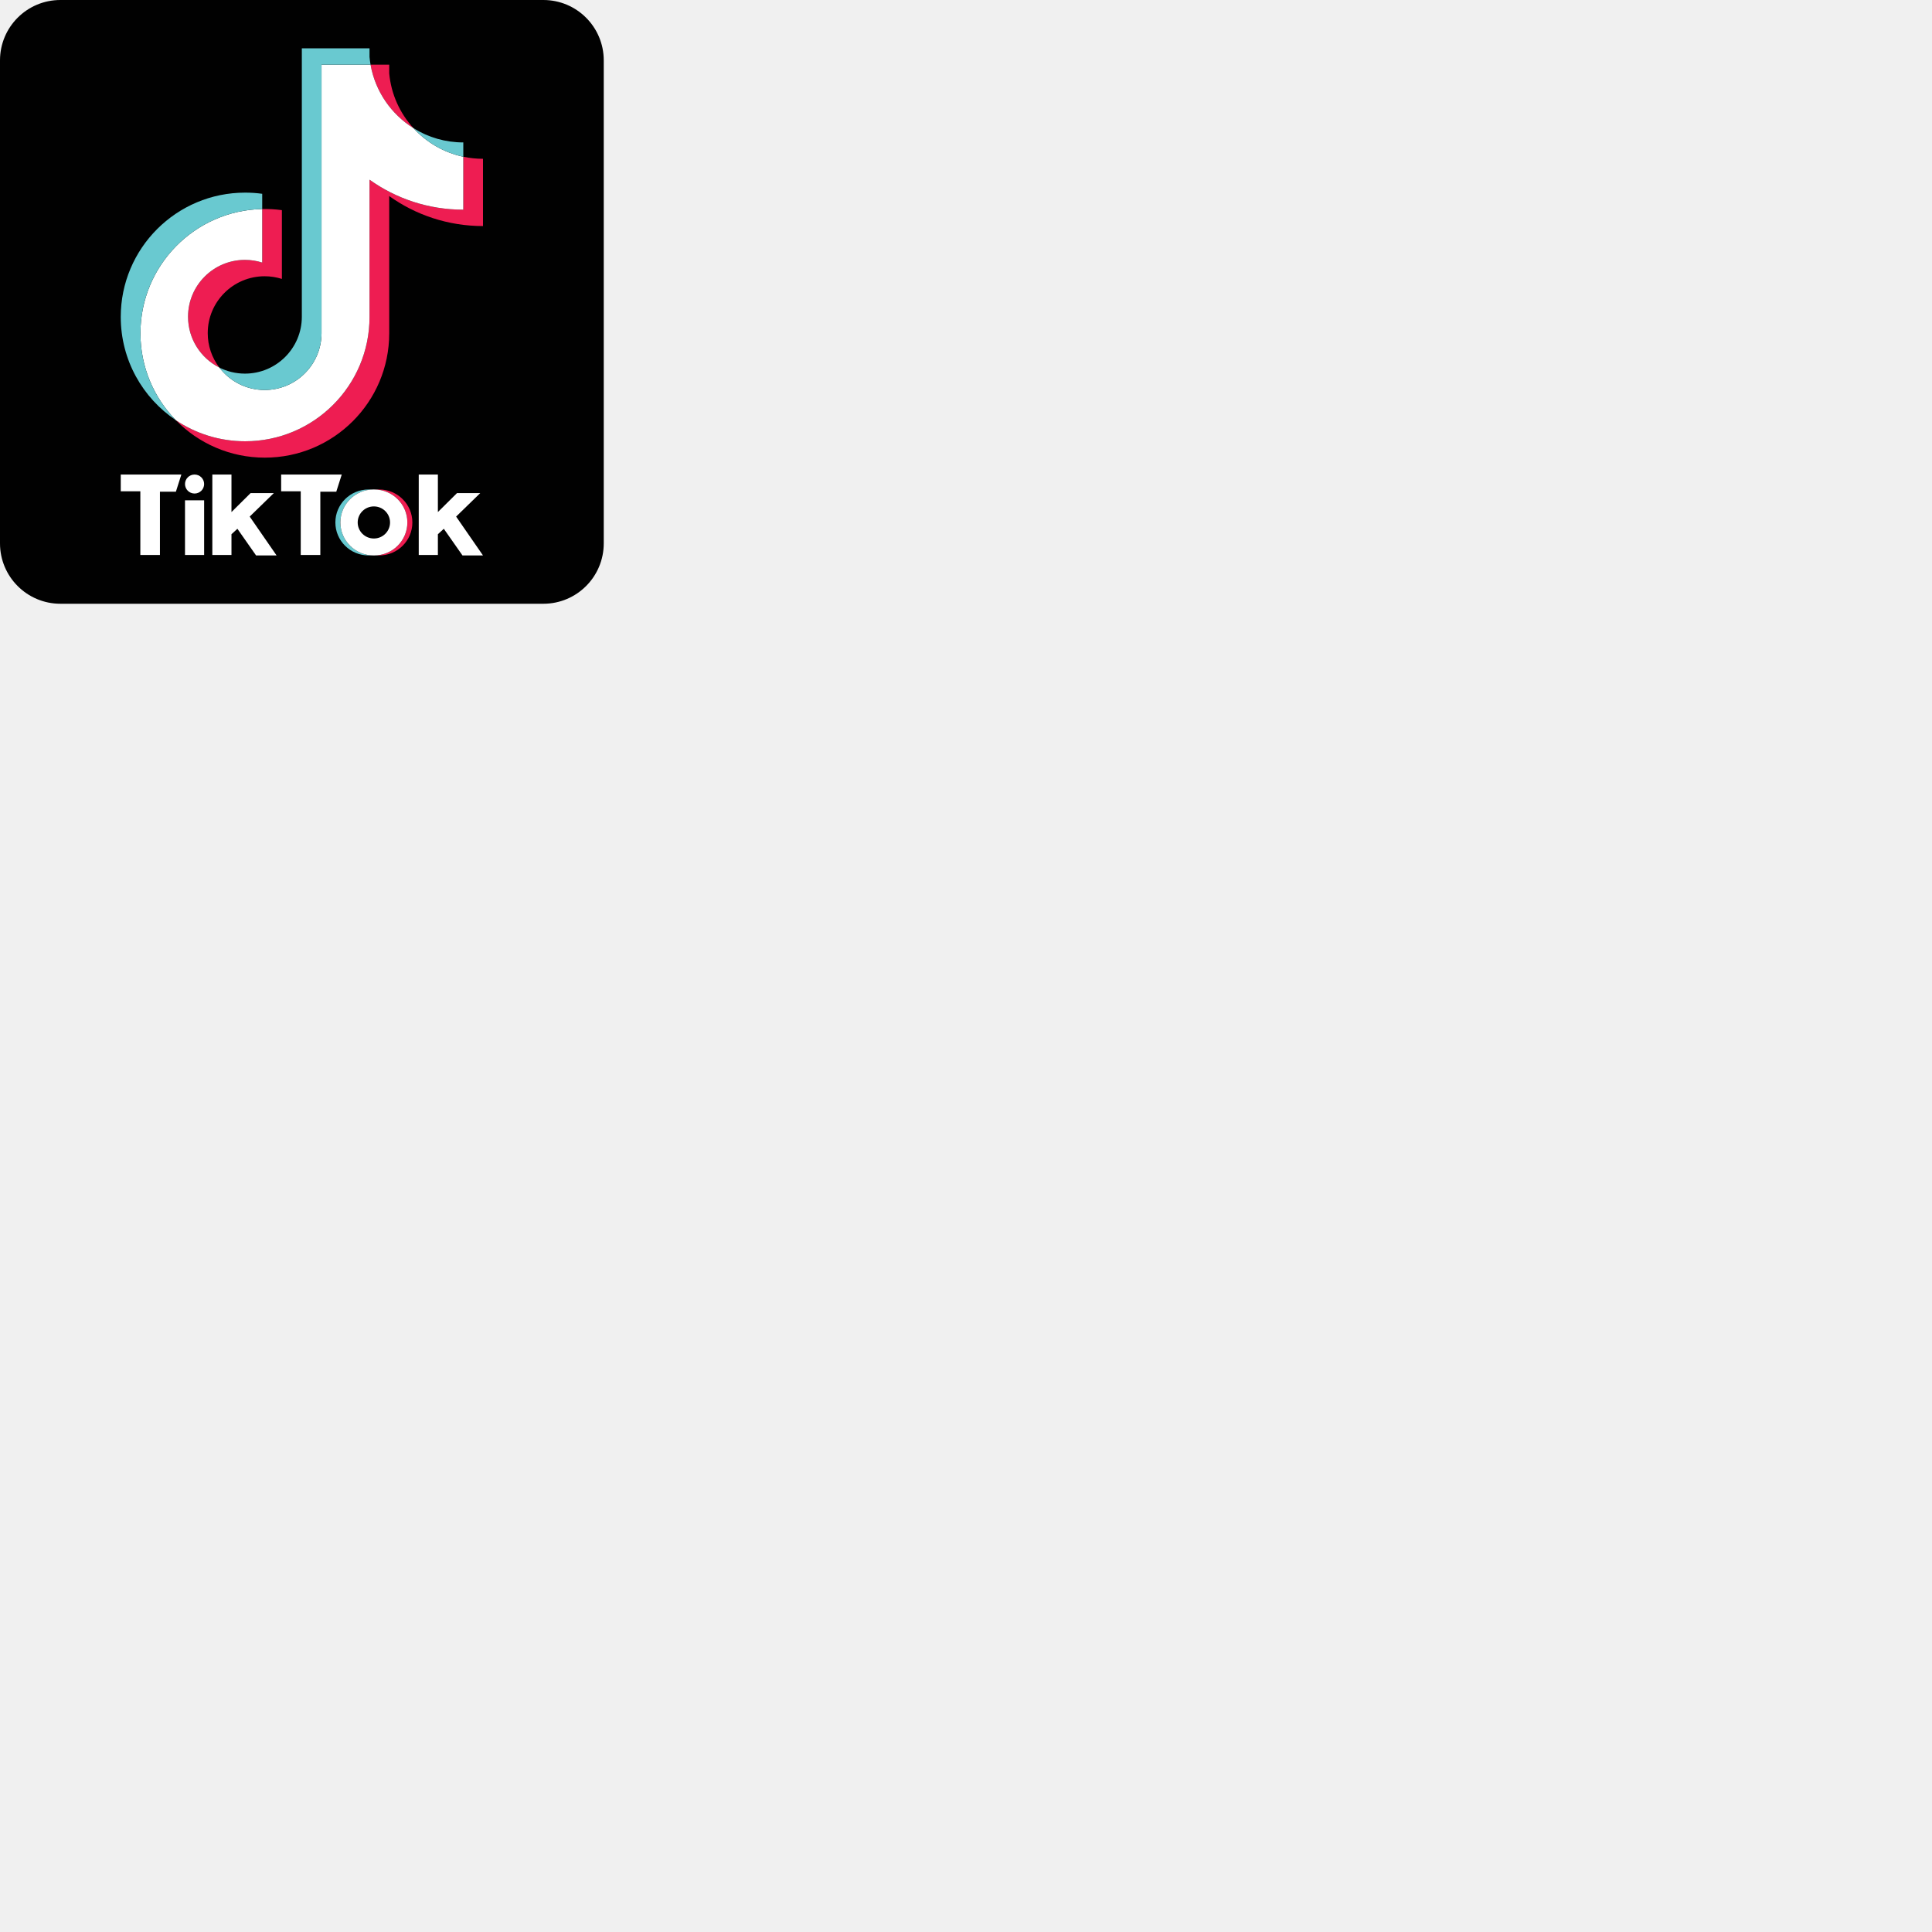
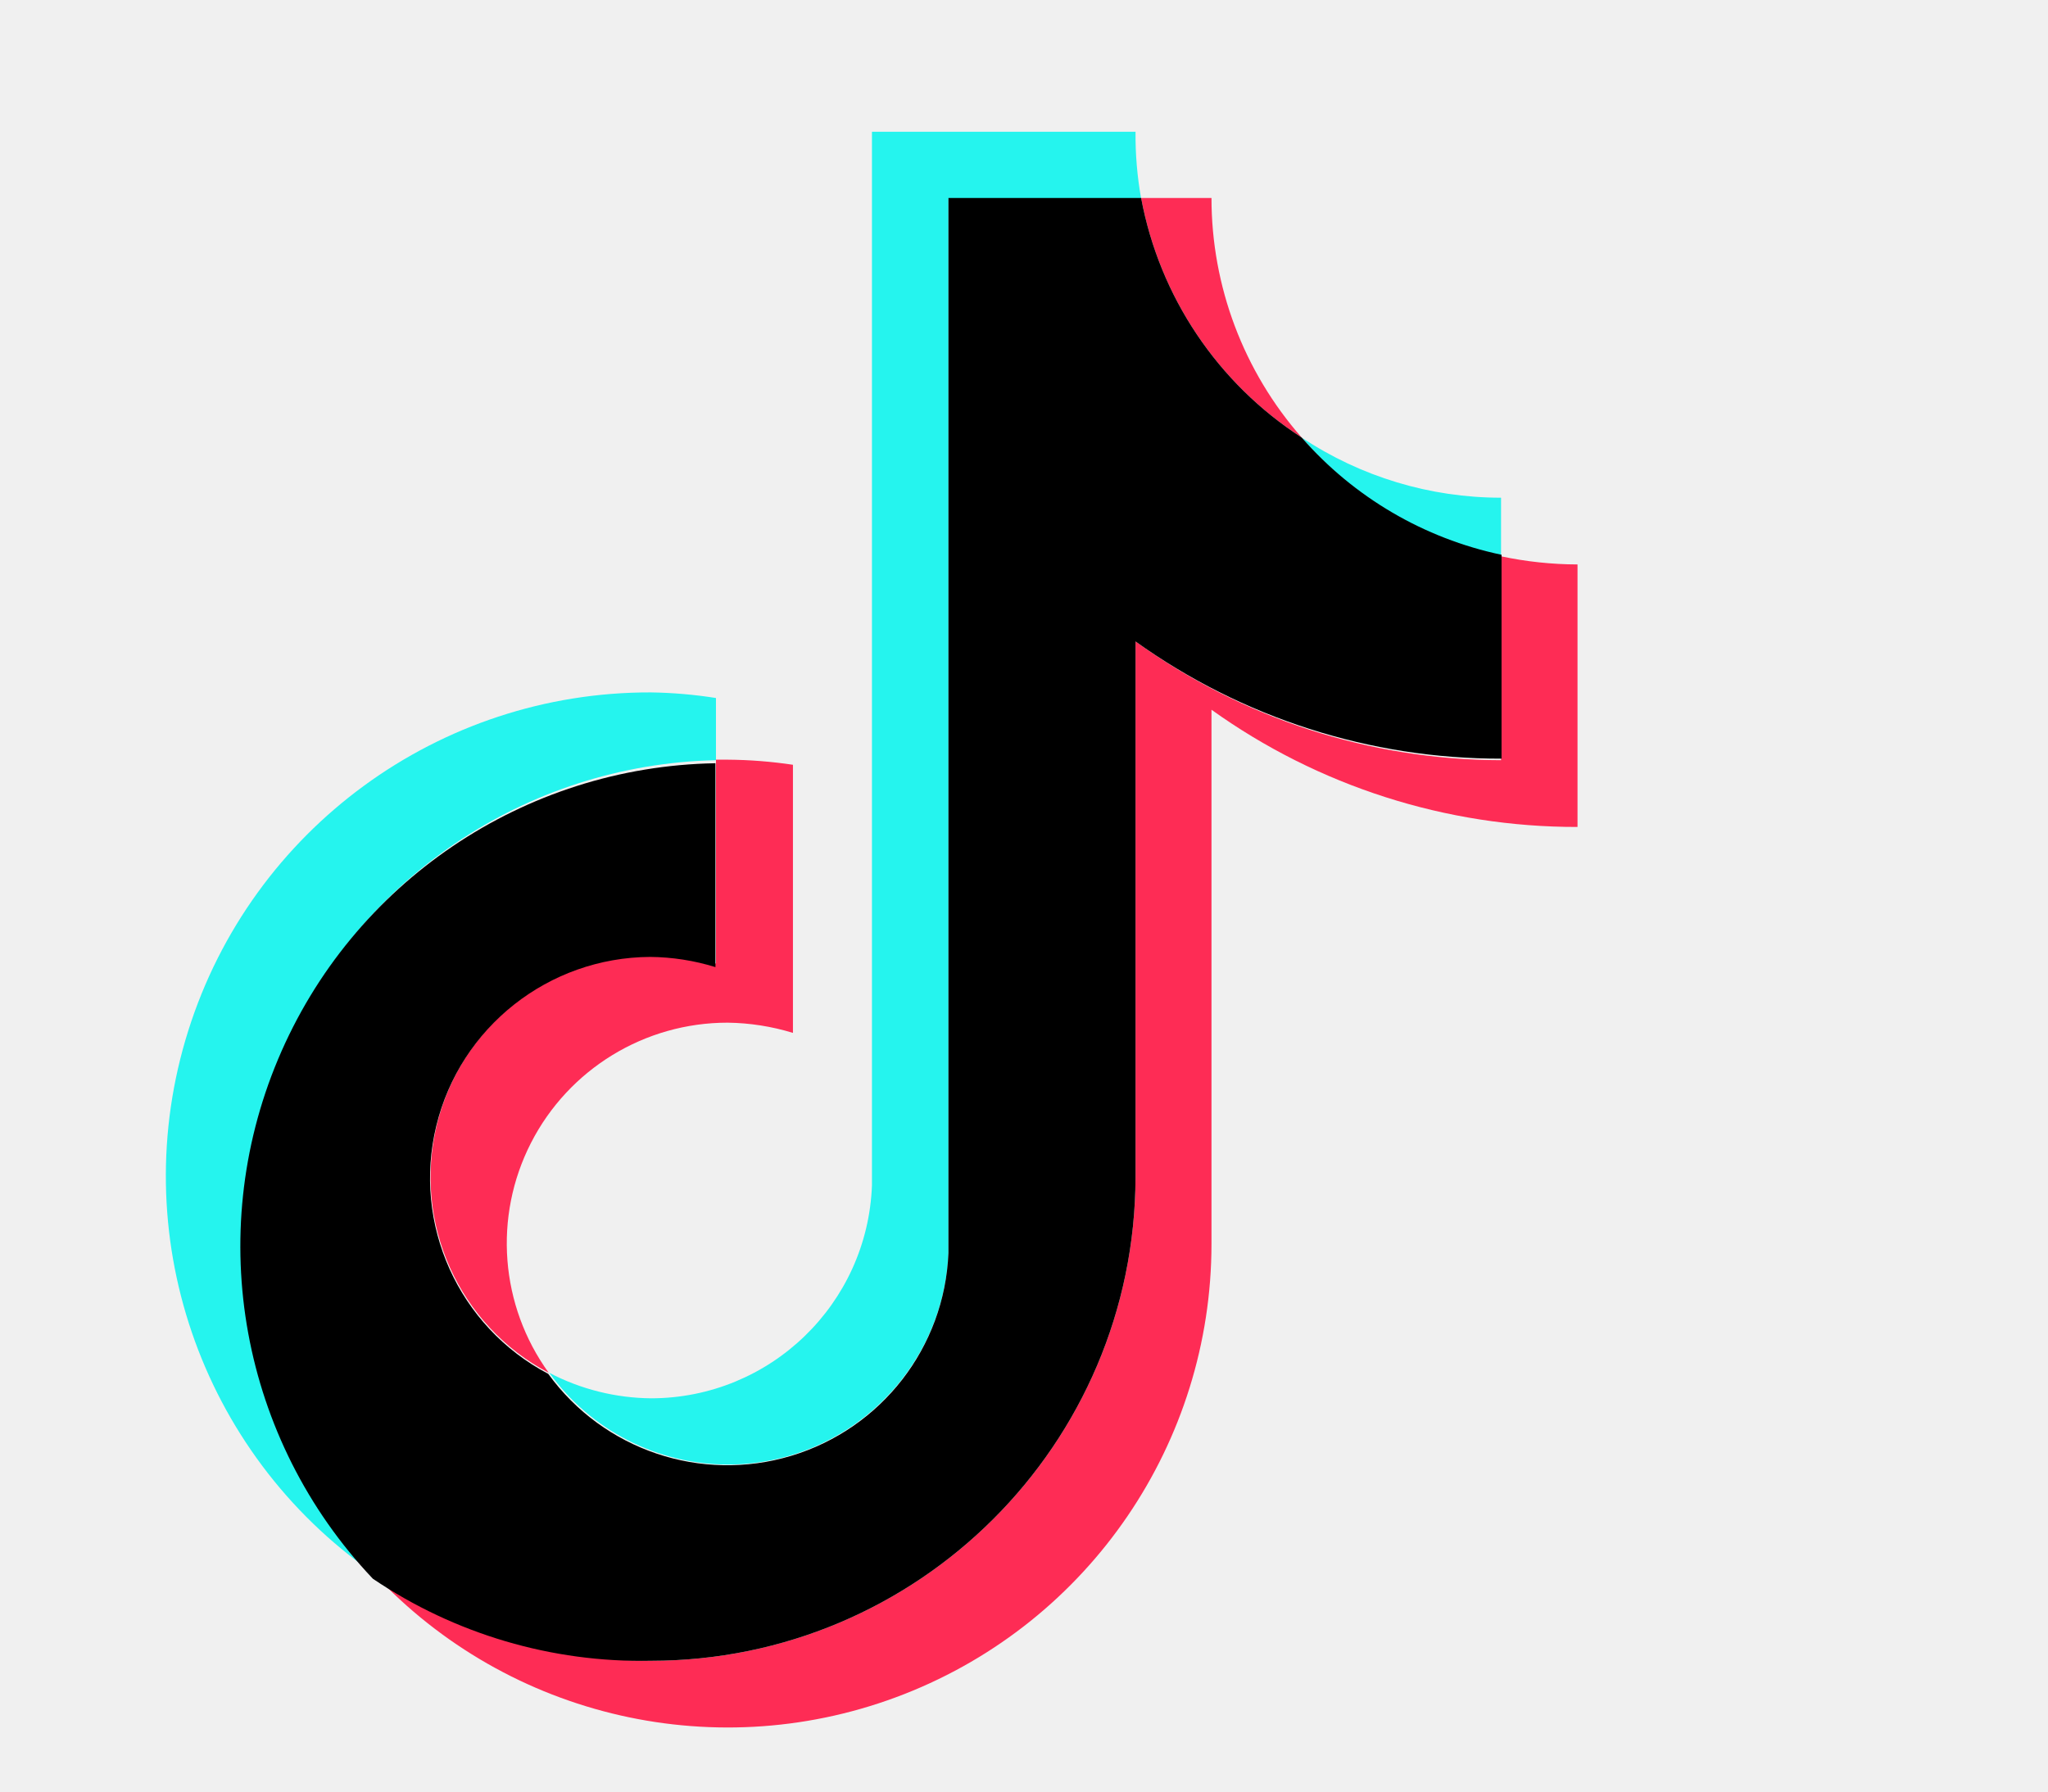
- <svg xmlns="http://www.w3.org/2000/svg" height="2500" viewBox="0 0 800 800" width="2500">
-   <g clip-rule="evenodd" fill-rule="evenodd">
-     <path d="M25 0h200c13.808 0 25 11.192 25 25v200c0 13.808-11.192 25-25 25H25c-13.808 0-25-11.192-25-25V25C0 11.192 11.192 0 25 0z" fill="#010101" />
-     <path d="M156.98 230c7.607 0 13.774-6.117 13.774-13.662s-6.167-13.663-13.774-13.663h-2.075c7.607 0 13.774 6.118 13.774 13.663S162.512 230 154.905 230z" fill="#ee1d51" />
-     <path d="M154.717 202.675h-2.075c-7.607 0-13.775 6.118-13.775 13.663S145.035 230 152.642 230h2.075c-7.608 0-13.775-6.117-13.775-13.662s6.167-13.663 13.775-13.663z" fill="#66c8cf" />
-     <ellipse cx="154.811" cy="216.338" fill="#010101" rx="6.699" ry="6.643" />
-     <path d="M50 196.5v6.925h8.112v26.388h8.115v-26.201h6.603l2.264-7.112zm66.415 0v6.925h8.112v26.388h8.115v-26.201h6.603l2.264-7.112zm-39.81 3.93c0-2.17 1.771-3.93 3.959-3.93 2.19 0 3.963 1.76 3.963 3.93s-1.772 3.93-3.963 3.93c-2.188-.001-3.959-1.76-3.959-3.93zm0 6.738h7.922v22.645h-7.922zM87.924 196.5v33.313h7.925v-8.608l2.453-2.248L106.037 230h8.49l-11.133-16.095 10-9.733h-9.622l-7.923 7.86V196.5zm85.47 0v33.313h7.926v-8.608l2.452-2.248L191.509 230H200l-11.133-16.095 10-9.733h-9.622l-7.925 7.86V196.5z" fill="#fff" />
-     <path d="M161.167 81.186c10.944 7.819 24.352 12.42 38.832 12.42V65.755a39.26 39.26 0 0 1-8.155-.853v21.923c-14.479 0-27.885-4.601-38.832-12.42v56.835c0 28.432-23.06 51.479-51.505 51.479-10.613 0-20.478-3.207-28.673-8.707C82.187 183.57 95.23 189.5 109.66 189.5c28.447 0 51.508-23.047 51.508-51.48V81.186zm10.06-28.098c-5.593-6.107-9.265-14-10.06-22.726V26.78h-7.728c1.945 11.09 8.58 20.565 17.788 26.308zm-80.402 99.107a23.445 23.445 0 0 1-4.806-14.256c0-13.004 10.548-23.547 23.561-23.547a23.6 23.6 0 0 1 7.147 1.103V87.022a51.97 51.97 0 0 0-8.152-.469v22.162a23.619 23.619 0 0 0-7.15-1.103c-13.013 0-23.56 10.543-23.56 23.548 0 9.195 5.272 17.157 12.96 21.035z" fill="#ee1d52" />
-     <path d="M153.012 74.405c10.947 7.819 24.353 12.42 38.832 12.42V64.902c-8.082-1.72-15.237-5.942-20.617-11.814-9.208-5.743-15.843-15.218-17.788-26.308H133.14v111.239c-.046 12.968-10.576 23.468-23.561 23.468-7.652 0-14.45-3.645-18.755-9.292-7.688-3.878-12.96-11.84-12.96-21.035 0-13.005 10.547-23.548 23.56-23.548 2.493 0 4.896.388 7.15 1.103V86.553c-27.945.577-50.42 23.399-50.42 51.467 0 14.011 5.597 26.713 14.68 35.993 8.195 5.5 18.06 8.707 28.673 8.707 28.445 0 51.505-23.048 51.505-51.479z" fill="#fff" />
-     <path d="M191.844 64.902v-5.928a38.84 38.84 0 0 1-20.617-5.887 38.948 38.948 0 0 0 20.617 11.815zM153.439 26.78a39.524 39.524 0 0 1-.427-3.198V20h-28.028v111.24c-.045 12.967-10.574 23.467-23.56 23.467-3.813 0-7.412-.904-10.6-2.512 4.305 5.647 11.103 9.292 18.755 9.292 12.984 0 23.515-10.5 23.561-23.468V26.78zm-44.864 59.773v-6.311a51.97 51.97 0 0 0-7.067-.479C73.06 79.763 50 102.811 50 131.24c0 17.824 9.063 33.532 22.835 42.772-9.083-9.28-14.68-21.982-14.68-35.993 0-28.067 22.474-50.889 50.42-51.466z" fill="#69c9d0" />
-     <path d="M154.904 230c7.607 0 13.775-6.117 13.775-13.662s-6.168-13.663-13.775-13.663h-.188c-7.607 0-13.774 6.118-13.774 13.663S147.109 230 154.716 230zm-6.792-13.662c0-3.67 3-6.643 6.7-6.643 3.697 0 6.697 2.973 6.697 6.643s-3 6.645-6.697 6.645c-3.7-.001-6.7-2.975-6.7-6.645z" fill="#fff" />
+ <svg xmlns="http://www.w3.org/2000/svg" height="350mm" viewBox="-58.35 -186.706 2548.29 2538.85" width="400mm">
+   <g fill="#25f4ee">
+     <path d="M779.38 890.55v-88.12a650.81 650.81 0 0 0-92.45-7.94c-299.8-.64-565.22 193.64-655.25 479.6S47.92 1871.34 294 2042.56a684.7 684.7 0 0 1 485.36-1152z" />
+     <path d="M796 1888.72c167.62-.23 305.4-132.28 312.74-299.74V94.62h273A512.17 512.17 0 0 1 1373.8 0h-373.41v1492.92c-6.21 168.31-144.32 301.63-312.74 301.9a317.76 317.76 0 0 1-144.45-36.11A313.48 313.48 0 0 0 796 1888.72zM1891.66 601.64v-83.06a509.85 509.85 0 0 1-282.4-85.22 517.79 517.79 0 0 0 282.4 168.28z" />
  </g>
+   <path d="M1609.26 433.36a514.19 514.19 0 0 1-127.84-339.47h-99.68a517.16 517.16 0 0 0 227.52 339.47zM686.93 1167.9a313.46 313.46 0 0 0-144.46 590.81A312.75 312.75 0 0 1 796 1262.51a329.69 329.69 0 0 1 92.44 14.49V897.05a654.77 654.77 0 0 0-92.44-7.22h-16.62v288.9a321.13 321.13 0 0 0-92.45-10.83z" fill="#fe2c55" />
+   <path d="M1891.66 601.64v288.91a886.23 886.23 0 0 1-517.86-168.29v759.1c-.8 378.78-308.09 685.43-686.87 685.43A679.65 679.65 0 0 1 294 2042.56 685.43 685.43 0 0 0 1481.42 1576V819.05A887.71 887.71 0 0 0 2000 985.17v-372a529.59 529.59 0 0 1-108.34-11.53z" fill="#fe2c55" />
+   <path d="M1373.8 1481.36v-759.1a886.11 886.11 0 0 0 518.58 166.12v-288.9a517.87 517.87 0 0 1-283.12-166.12 517.16 517.16 0 0 1-227.52-339.47h-273V1589a313.46 313.46 0 0 1-567 171.17 313.46 313.46 0 0 1 144.46-590.83 321.35 321.35 0 0 1 92.45 14.45V894.88A684.71 684.71 0 0 0 293.29 2050.5a679.65 679.65 0 0 0 393.64 116.29c378.78 0 686.07-306.65 686.87-685.43z" />
</svg>
